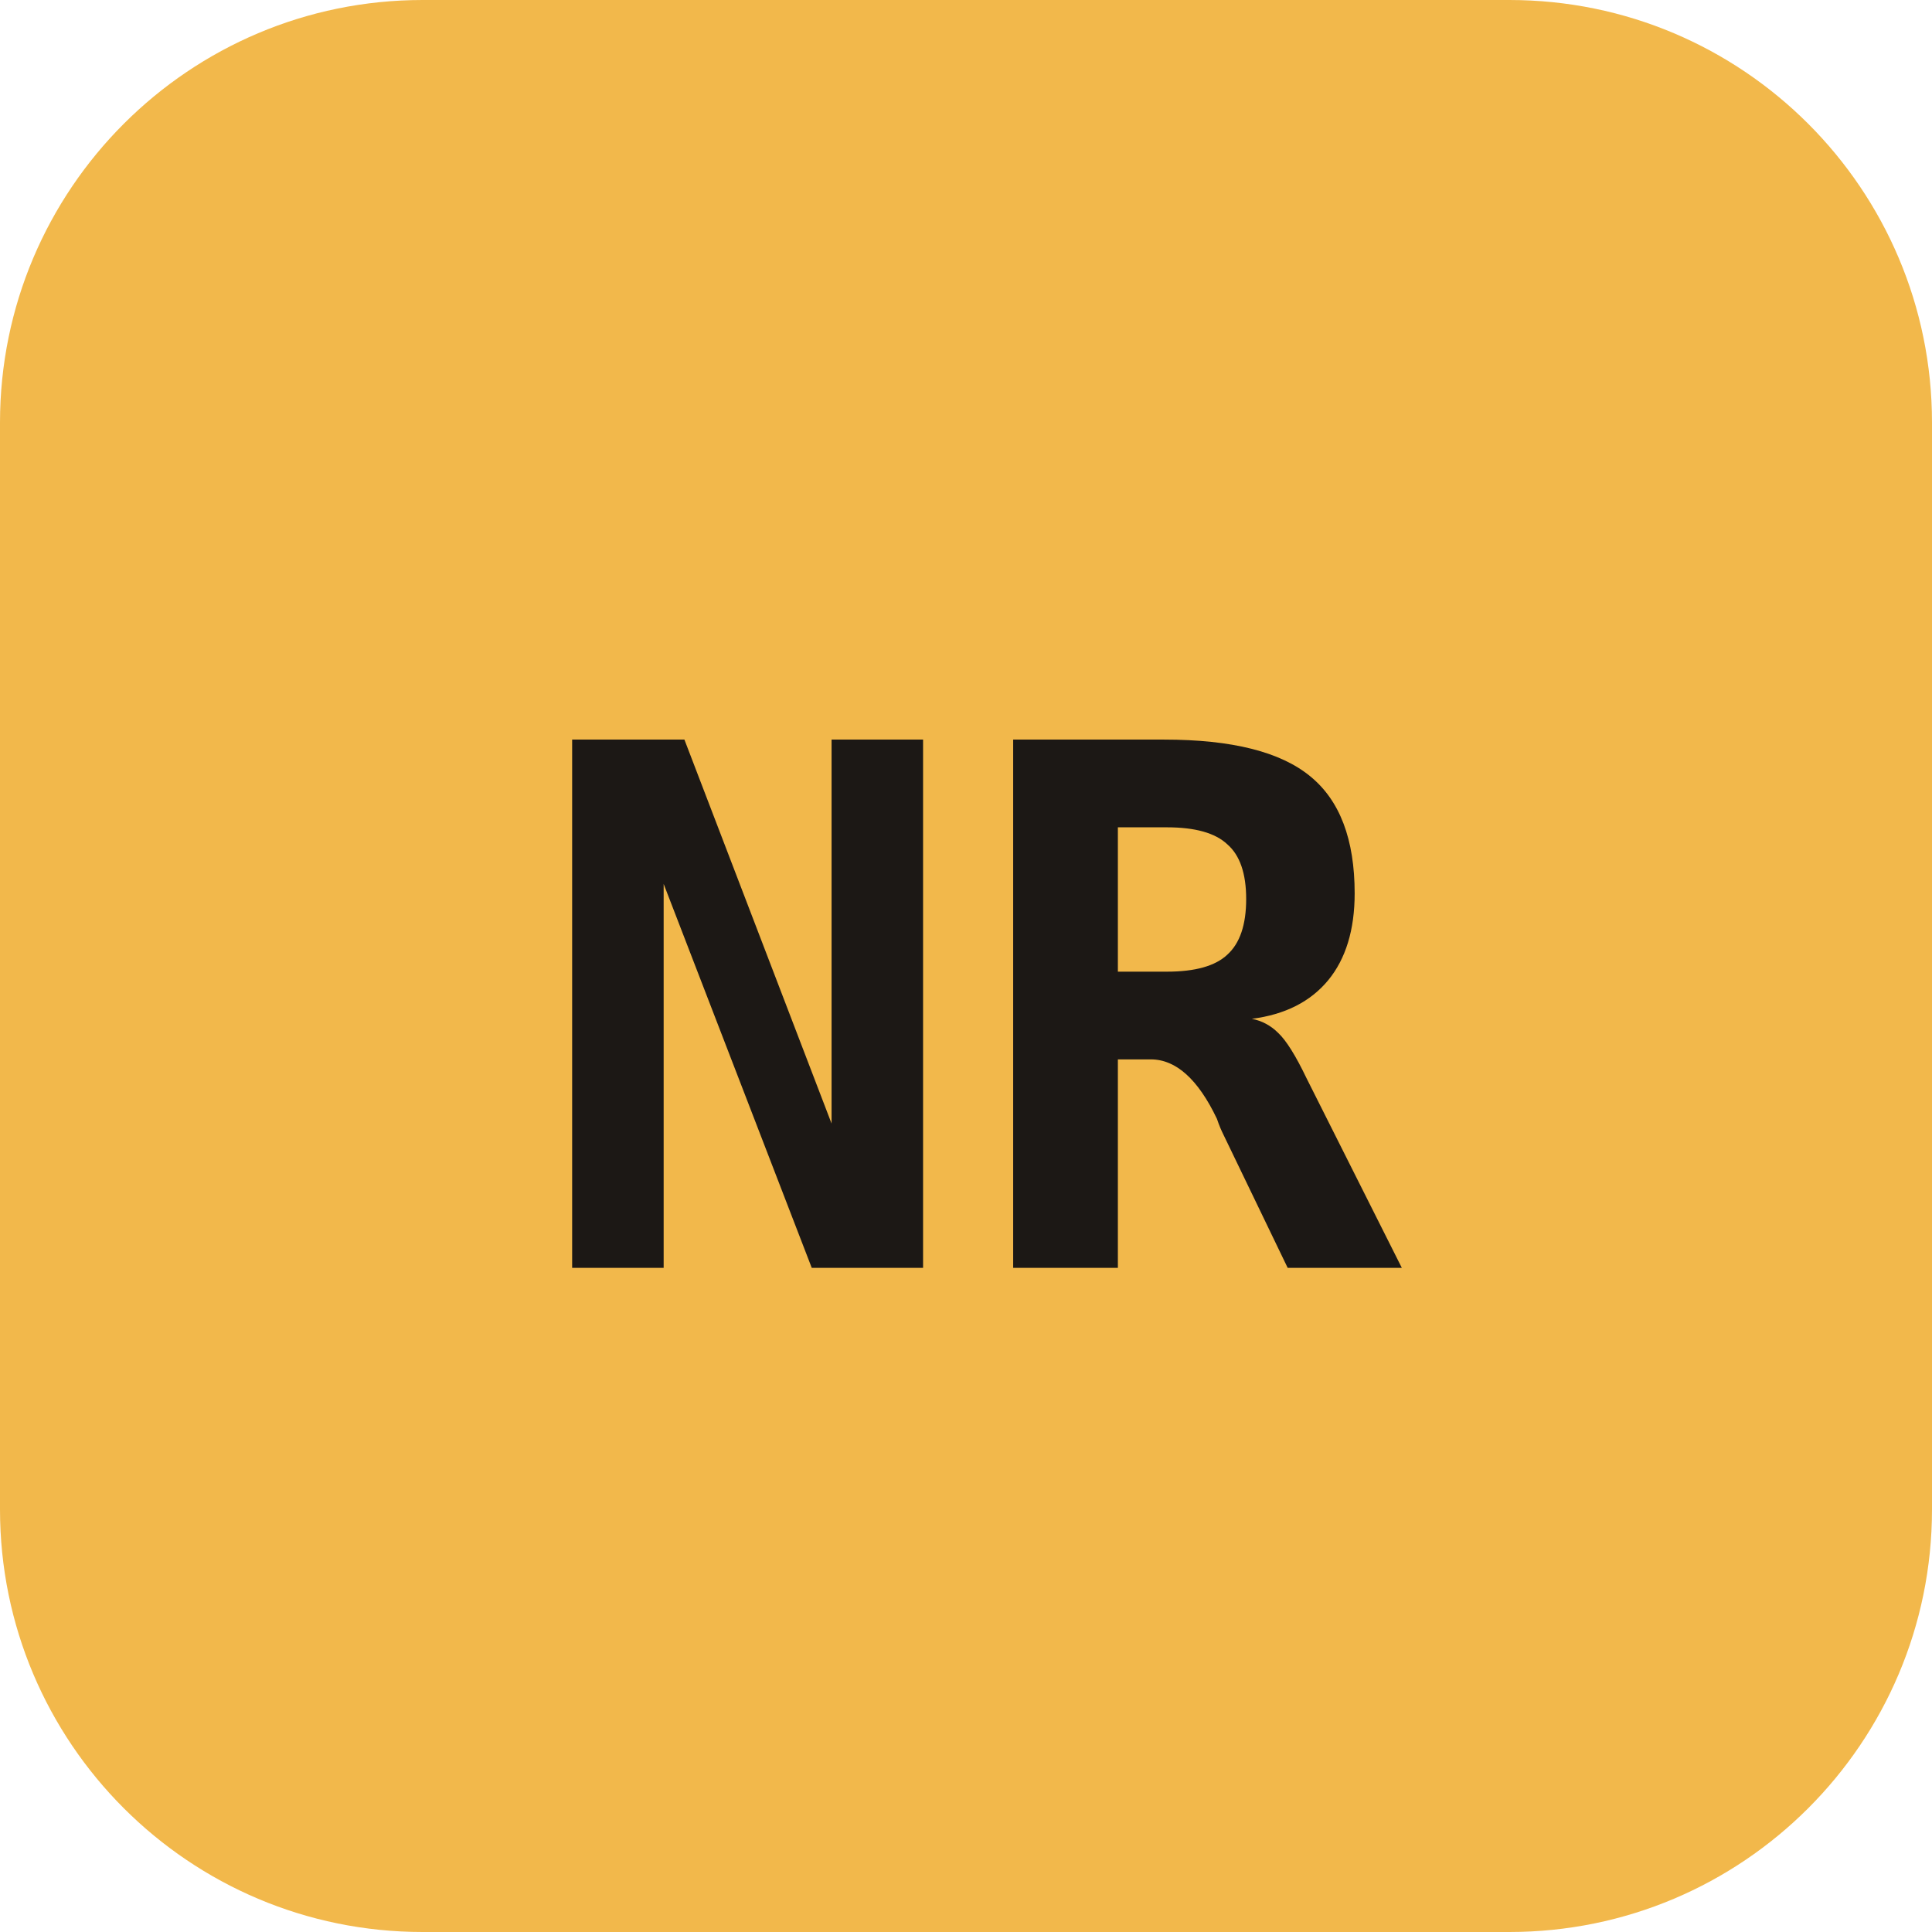
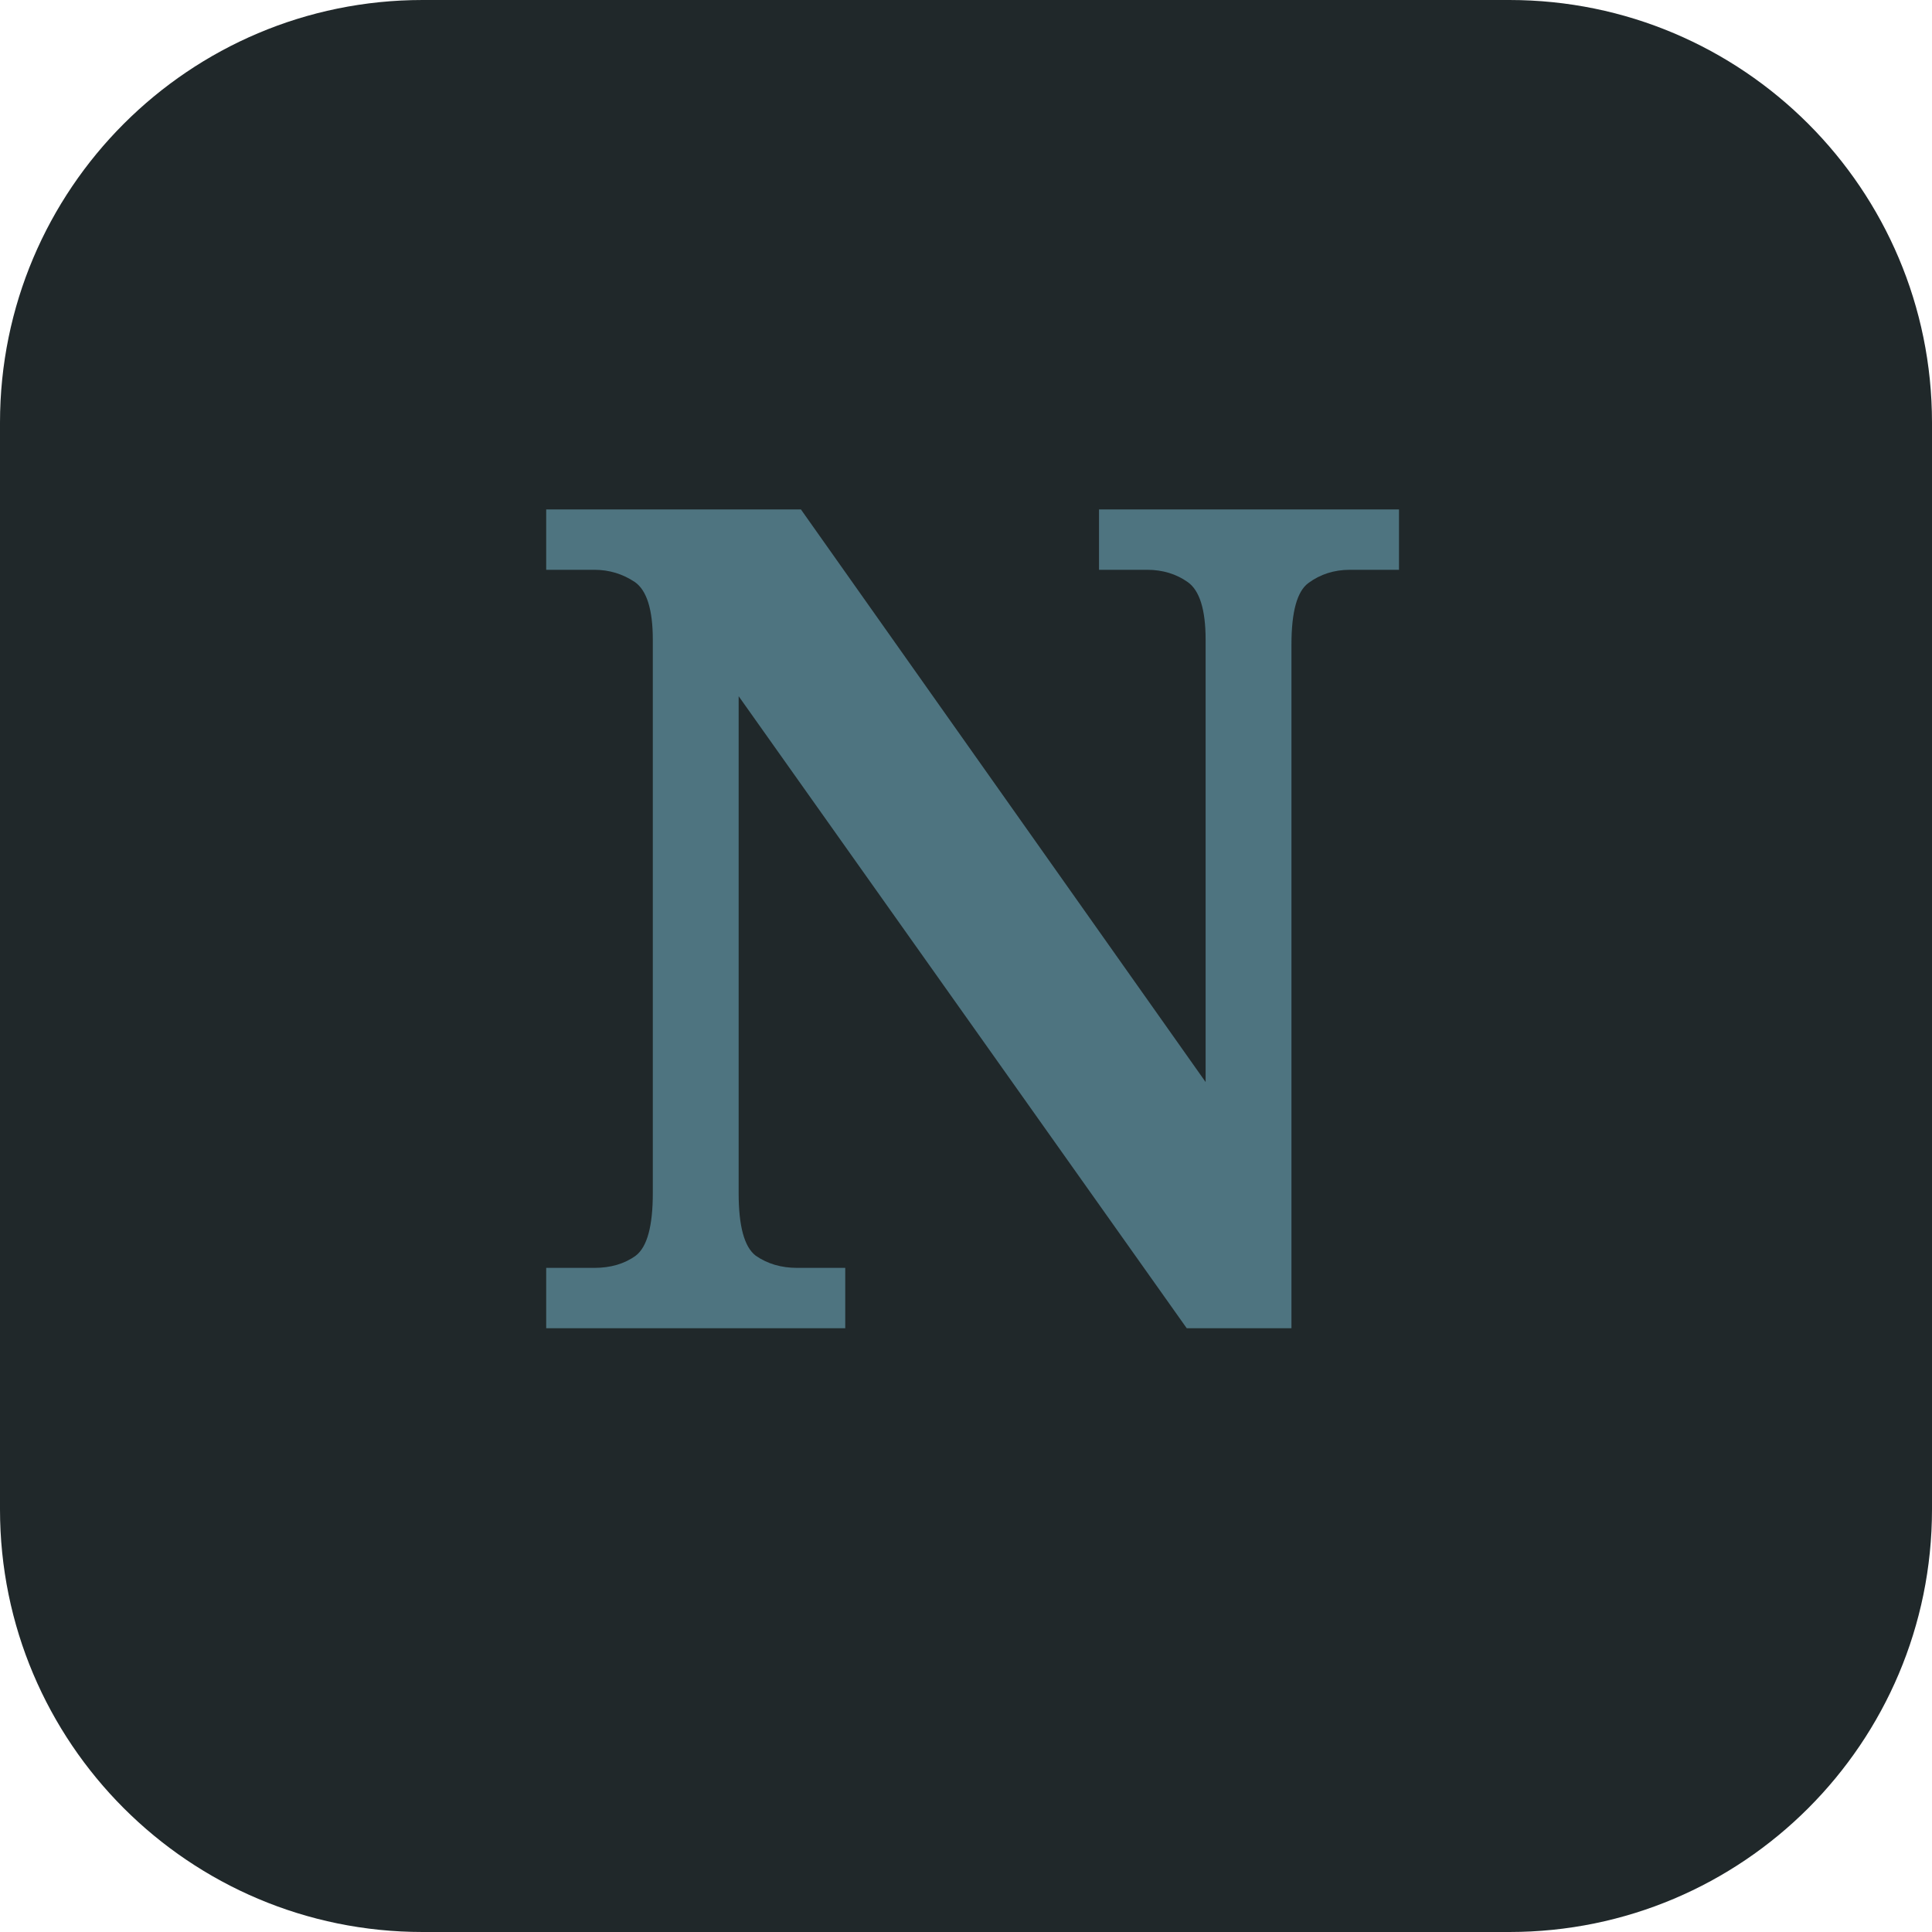
<svg xmlns="http://www.w3.org/2000/svg" viewBox="0 0 32 32">
-   <rect width="32" height="32" rx="7" fill="#F2B84B" />
-   <text x="16" y="21" font-family="ui-monospace, monospace" font-size="12" font-weight="700" fill="#1C1815" text-anchor="middle">NR</text>
+   <rect width="32" height="32" rx="7" fill="#20282A" />
+   <text x="16" y="22" font-family="Georgia, serif" font-size="19" font-weight="700" fill="#4E7480" text-anchor="middle">N</text>
</svg>
